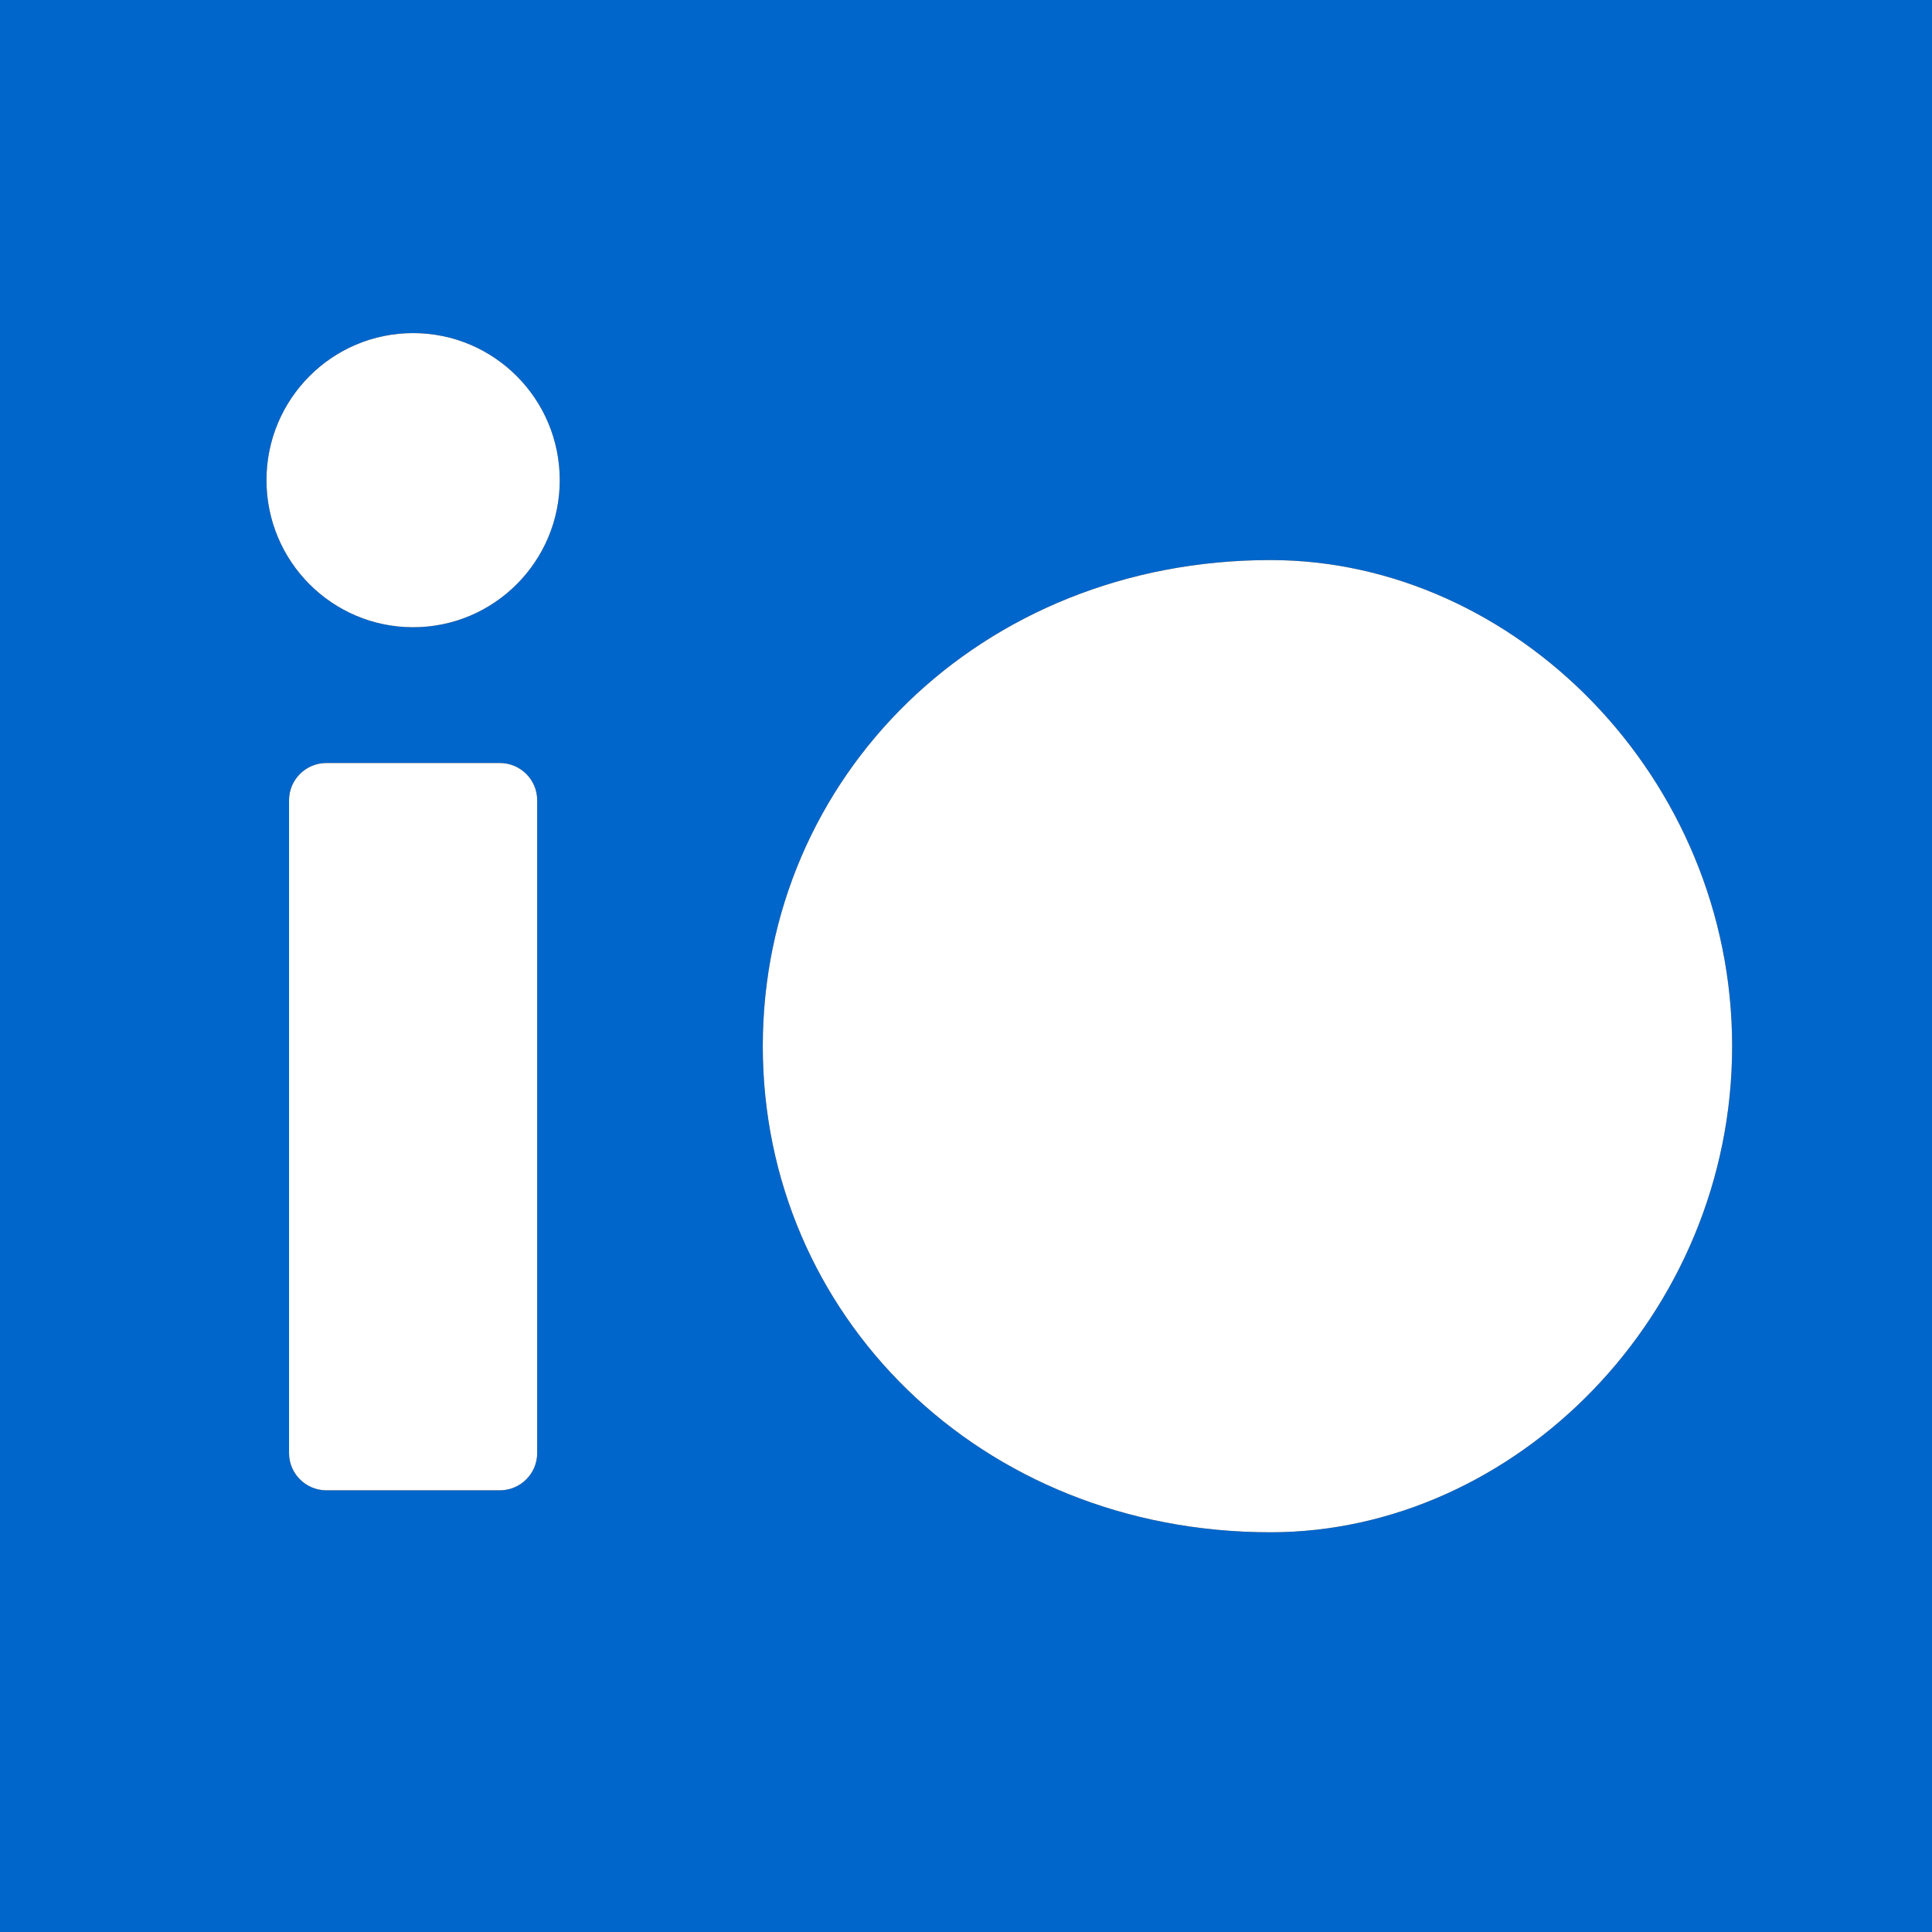
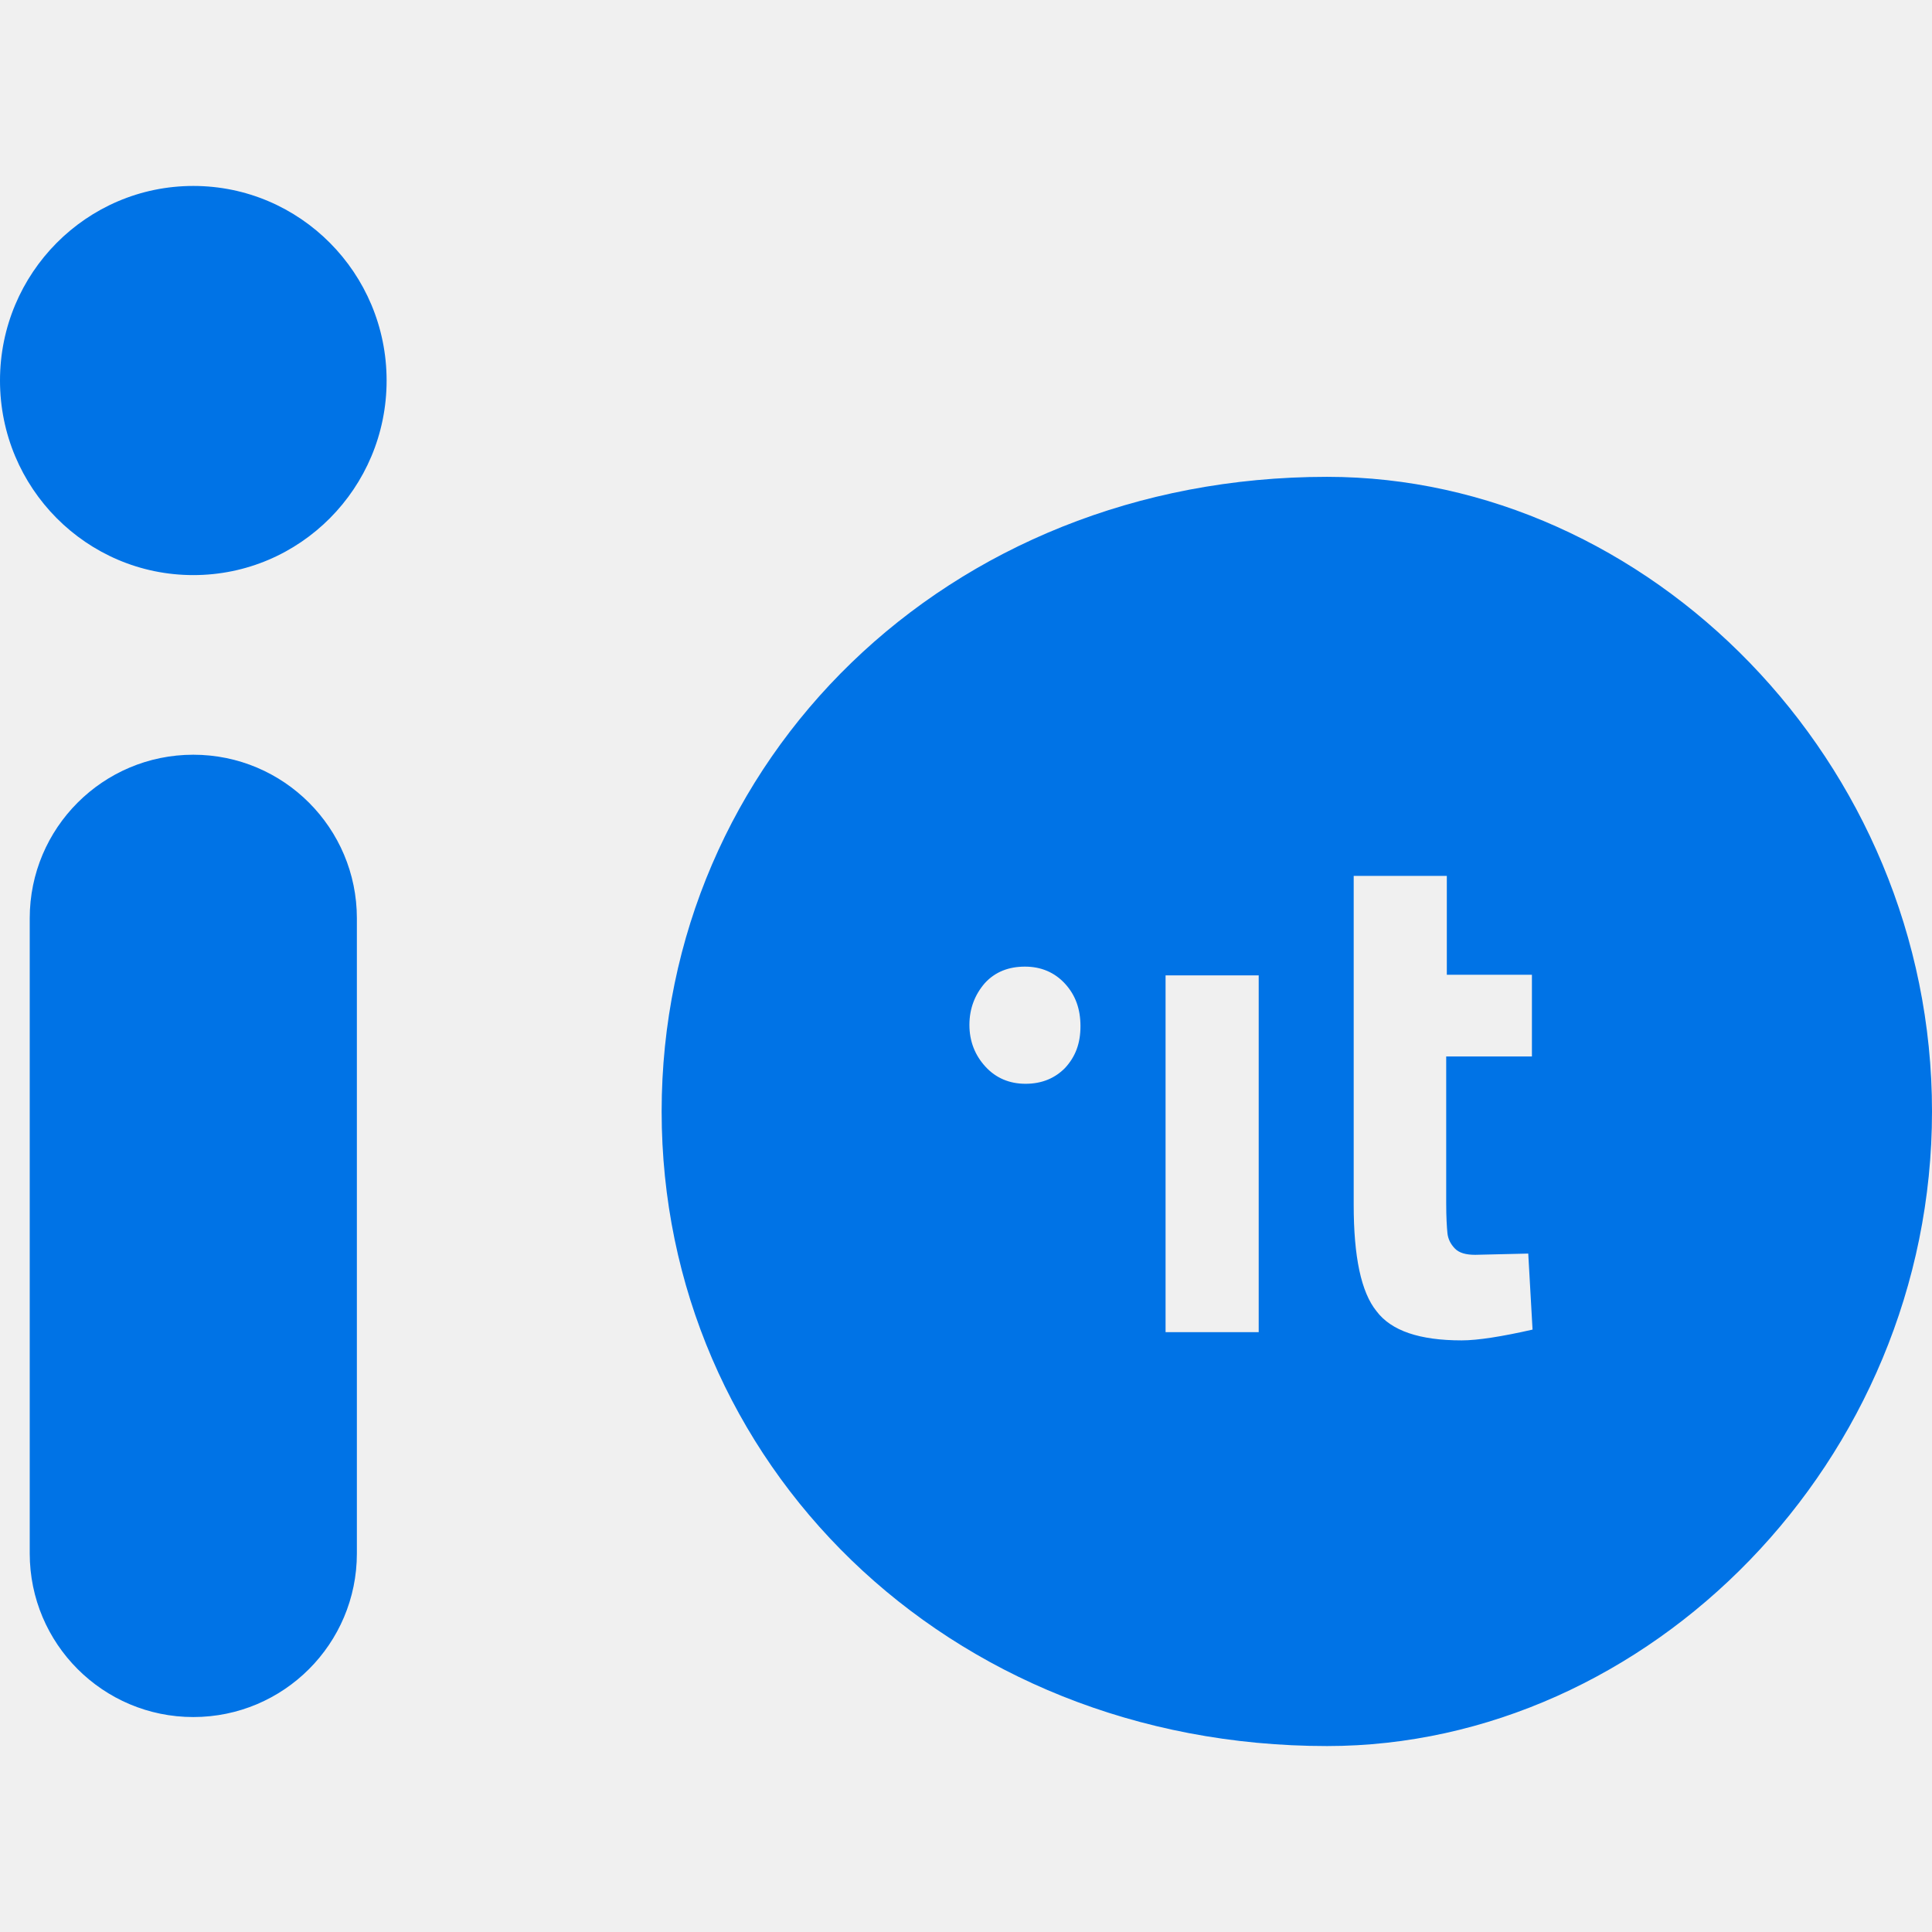
- <svg xmlns="http://www.w3.org/2000/svg" width="373px" height="373px" viewBox="0 0 373 373" version="1.1">
-   <defs />
-   <g id="Page-1" stroke="none" stroke-width="1" fill="none" fill-rule="evenodd">
-     <g id="io-logo">
-       <rect id="Rectangle" fill="#0066CC" x="0" y="0" width="373" height="373" />
-       <g id="path-1-link" transform="translate(51.44828, 64.31034)" fill="#000000" fill-rule="nonzero">
-         <path d="M193.848,231.517 C137.713,231.517 95.819,189.5 95.819,137.668 C95.819,85.837 137.713,43.819 193.848,43.819 C241.071,43.819 282.966,85.837 282.966,137.668 C282.966,189.5 241.071,231.517 193.848,231.517 Z M11.576,82.997 L45.044,82.997 C49.032,82.997 52.265,86.222 52.265,90.202 L52.265,216.215 C52.265,220.194 49.032,223.42 45.044,223.42 L11.576,223.42 C7.588,223.42 4.355,220.194 4.355,216.215 L4.355,90.202 C4.355,86.222 7.588,82.997 11.576,82.997 Z M28.31,56.787 C12.675,56.787 0,44.075 0,28.394 C0,12.712 12.675,0 28.31,0 C43.945,0 56.62,12.712 56.62,28.394 C56.62,44.075 43.945,56.787 28.31,56.787 Z" id="path-1" />
-       </g>
-       <g id="path-1-link" transform="translate(51.44828, 64.31034)" fill="#FFFFFF">
-         <path d="M193.848,231.517 C137.713,231.517 95.819,189.5 95.819,137.668 C95.819,85.837 137.713,43.819 193.848,43.819 C241.071,43.819 282.966,85.837 282.966,137.668 C282.966,189.5 241.071,231.517 193.848,231.517 Z M11.576,82.997 L45.044,82.997 C49.032,82.997 52.265,86.222 52.265,90.202 L52.265,216.215 C52.265,220.194 49.032,223.42 45.044,223.42 L11.576,223.42 C7.588,223.42 4.355,220.194 4.355,216.215 L4.355,90.202 C4.355,86.222 7.588,82.997 11.576,82.997 Z M28.31,56.787 C12.675,56.787 0,44.075 0,28.394 C0,12.712 12.675,0 28.31,0 C43.945,0 56.62,12.712 56.62,28.394 C56.62,44.075 43.945,56.787 28.31,56.787 Z" id="path-1" />
-       </g>
-     </g>
-   </g>
+ <svg xmlns="http://www.w3.org/2000/svg" version="1.1" id="Livello_1" x="0px" y="0px" viewBox="0 0 373 373" style="enable-background:new 0 0 373 373;" xml:space="preserve">
+   <style type="text/css">
+ 	.st0{fill-rule:evenodd;clip-rule:evenodd;fill:#0073E6;}
+ </style>
+   <path class="st0" d="M256.21,337.1C318.1,337.1,373,282.24,373,214.58S318.1,92.06,256.21,92.06  c-73.57,0-128.47,54.85-128.47,122.52S182.64,337.1,256.21,337.1z M225.03,257.07v-68.76h17.98v68.88h-17.98V257.07z M295.64,203.97  h-16.43v28.26c0,2.81,0.12,4.65,0.24,5.87c0.12,1.1,0.6,2.08,1.43,2.94s2.14,1.22,3.93,1.22l10.24-0.24l0.83,14.68  c-5.95,1.35-10.6,2.08-13.69,2.08c-8.1,0-13.58-1.84-16.43-5.63c-2.98-3.67-4.41-10.52-4.41-20.55v-63.5h17.98v19.09h16.43v15.78  H295.64z M198,209.24c-3.1,0-5.72-1.1-7.74-3.3c-2.02-2.2-3.1-4.89-3.1-8.07s1.07-5.87,2.98-8.07c2.02-2.2,4.64-3.18,7.74-3.18  c3.1,0,5.72,1.1,7.74,3.3c2.02,2.2,2.98,4.89,2.98,8.2c0,3.3-0.95,5.87-2.98,8.07C203.71,208.13,201.21,209.24,198,209.24z   M37.32,145.71c17.44,0,31.58,14.14,31.58,31.58v122.63c0,17.44-14.14,31.58-31.58,31.58S5.74,317.35,5.74,299.91V177.28  C5.74,159.85,19.88,145.71,37.32,145.71z M37.32,111.03C16.71,111.03,0,94.21,0,73.47S16.71,35.9,37.32,35.9  s37.32,16.82,37.32,37.57S57.93,111.03,37.32,111.03z" />
</svg>
